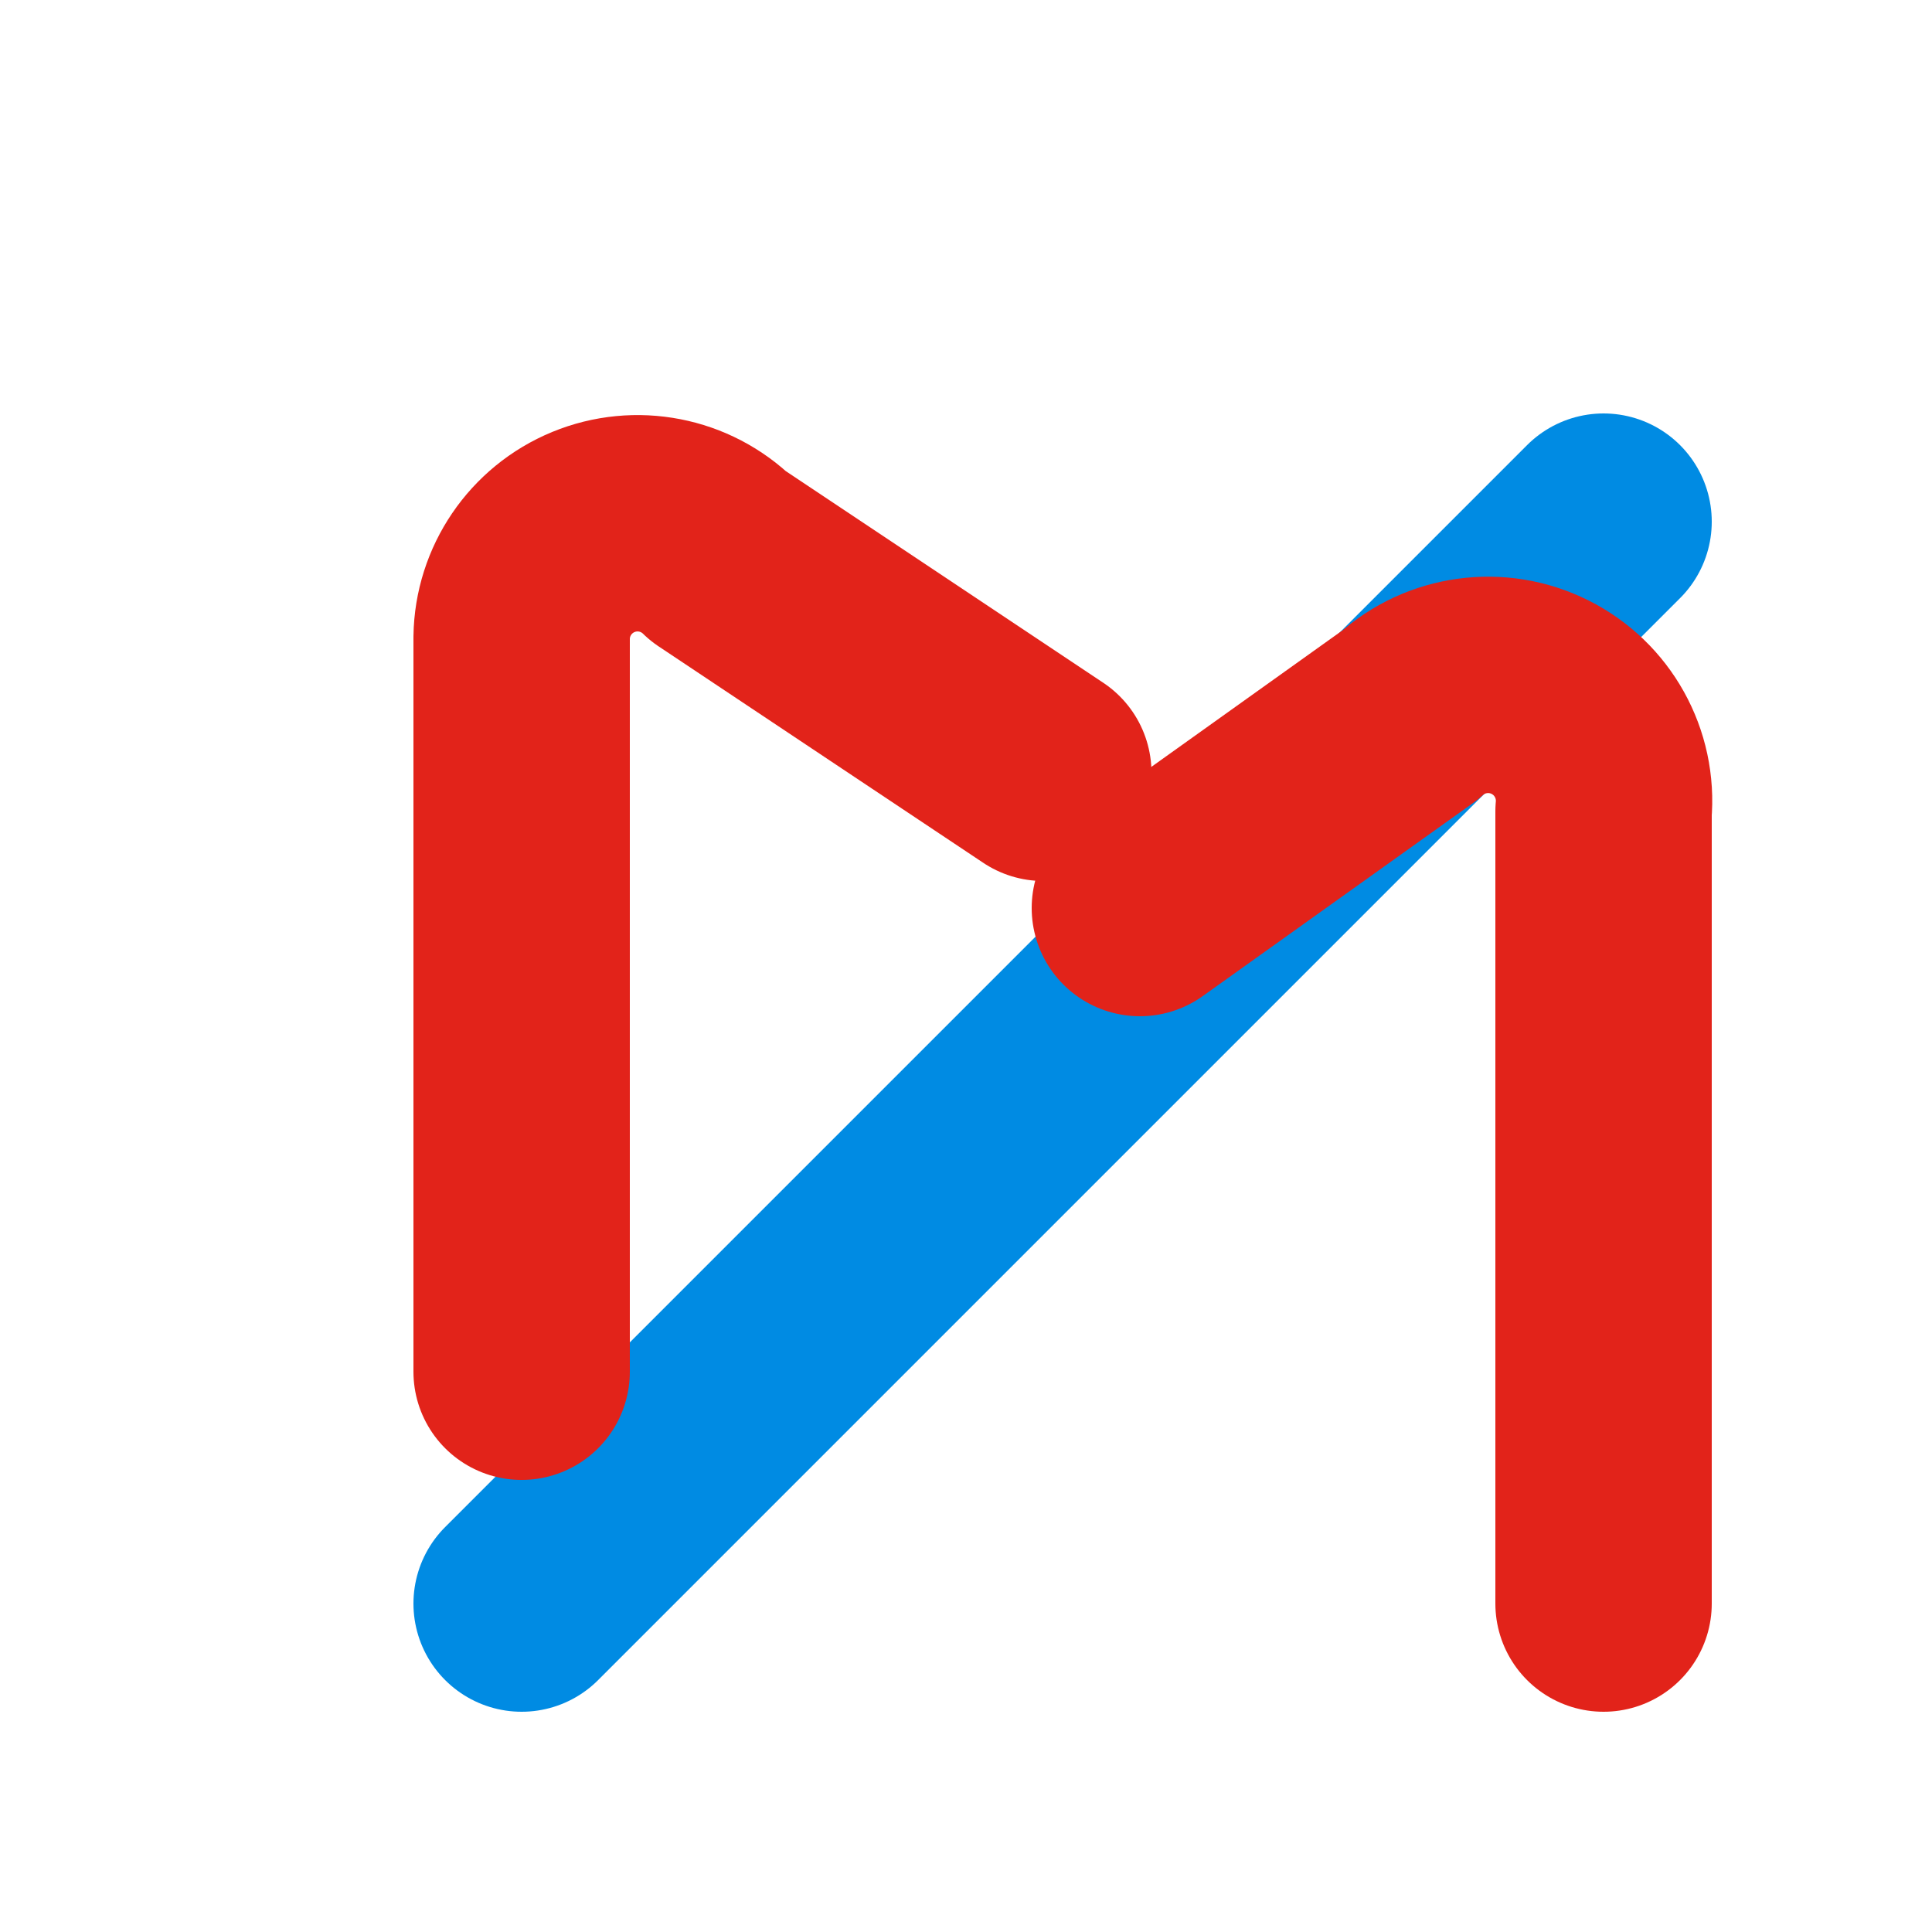
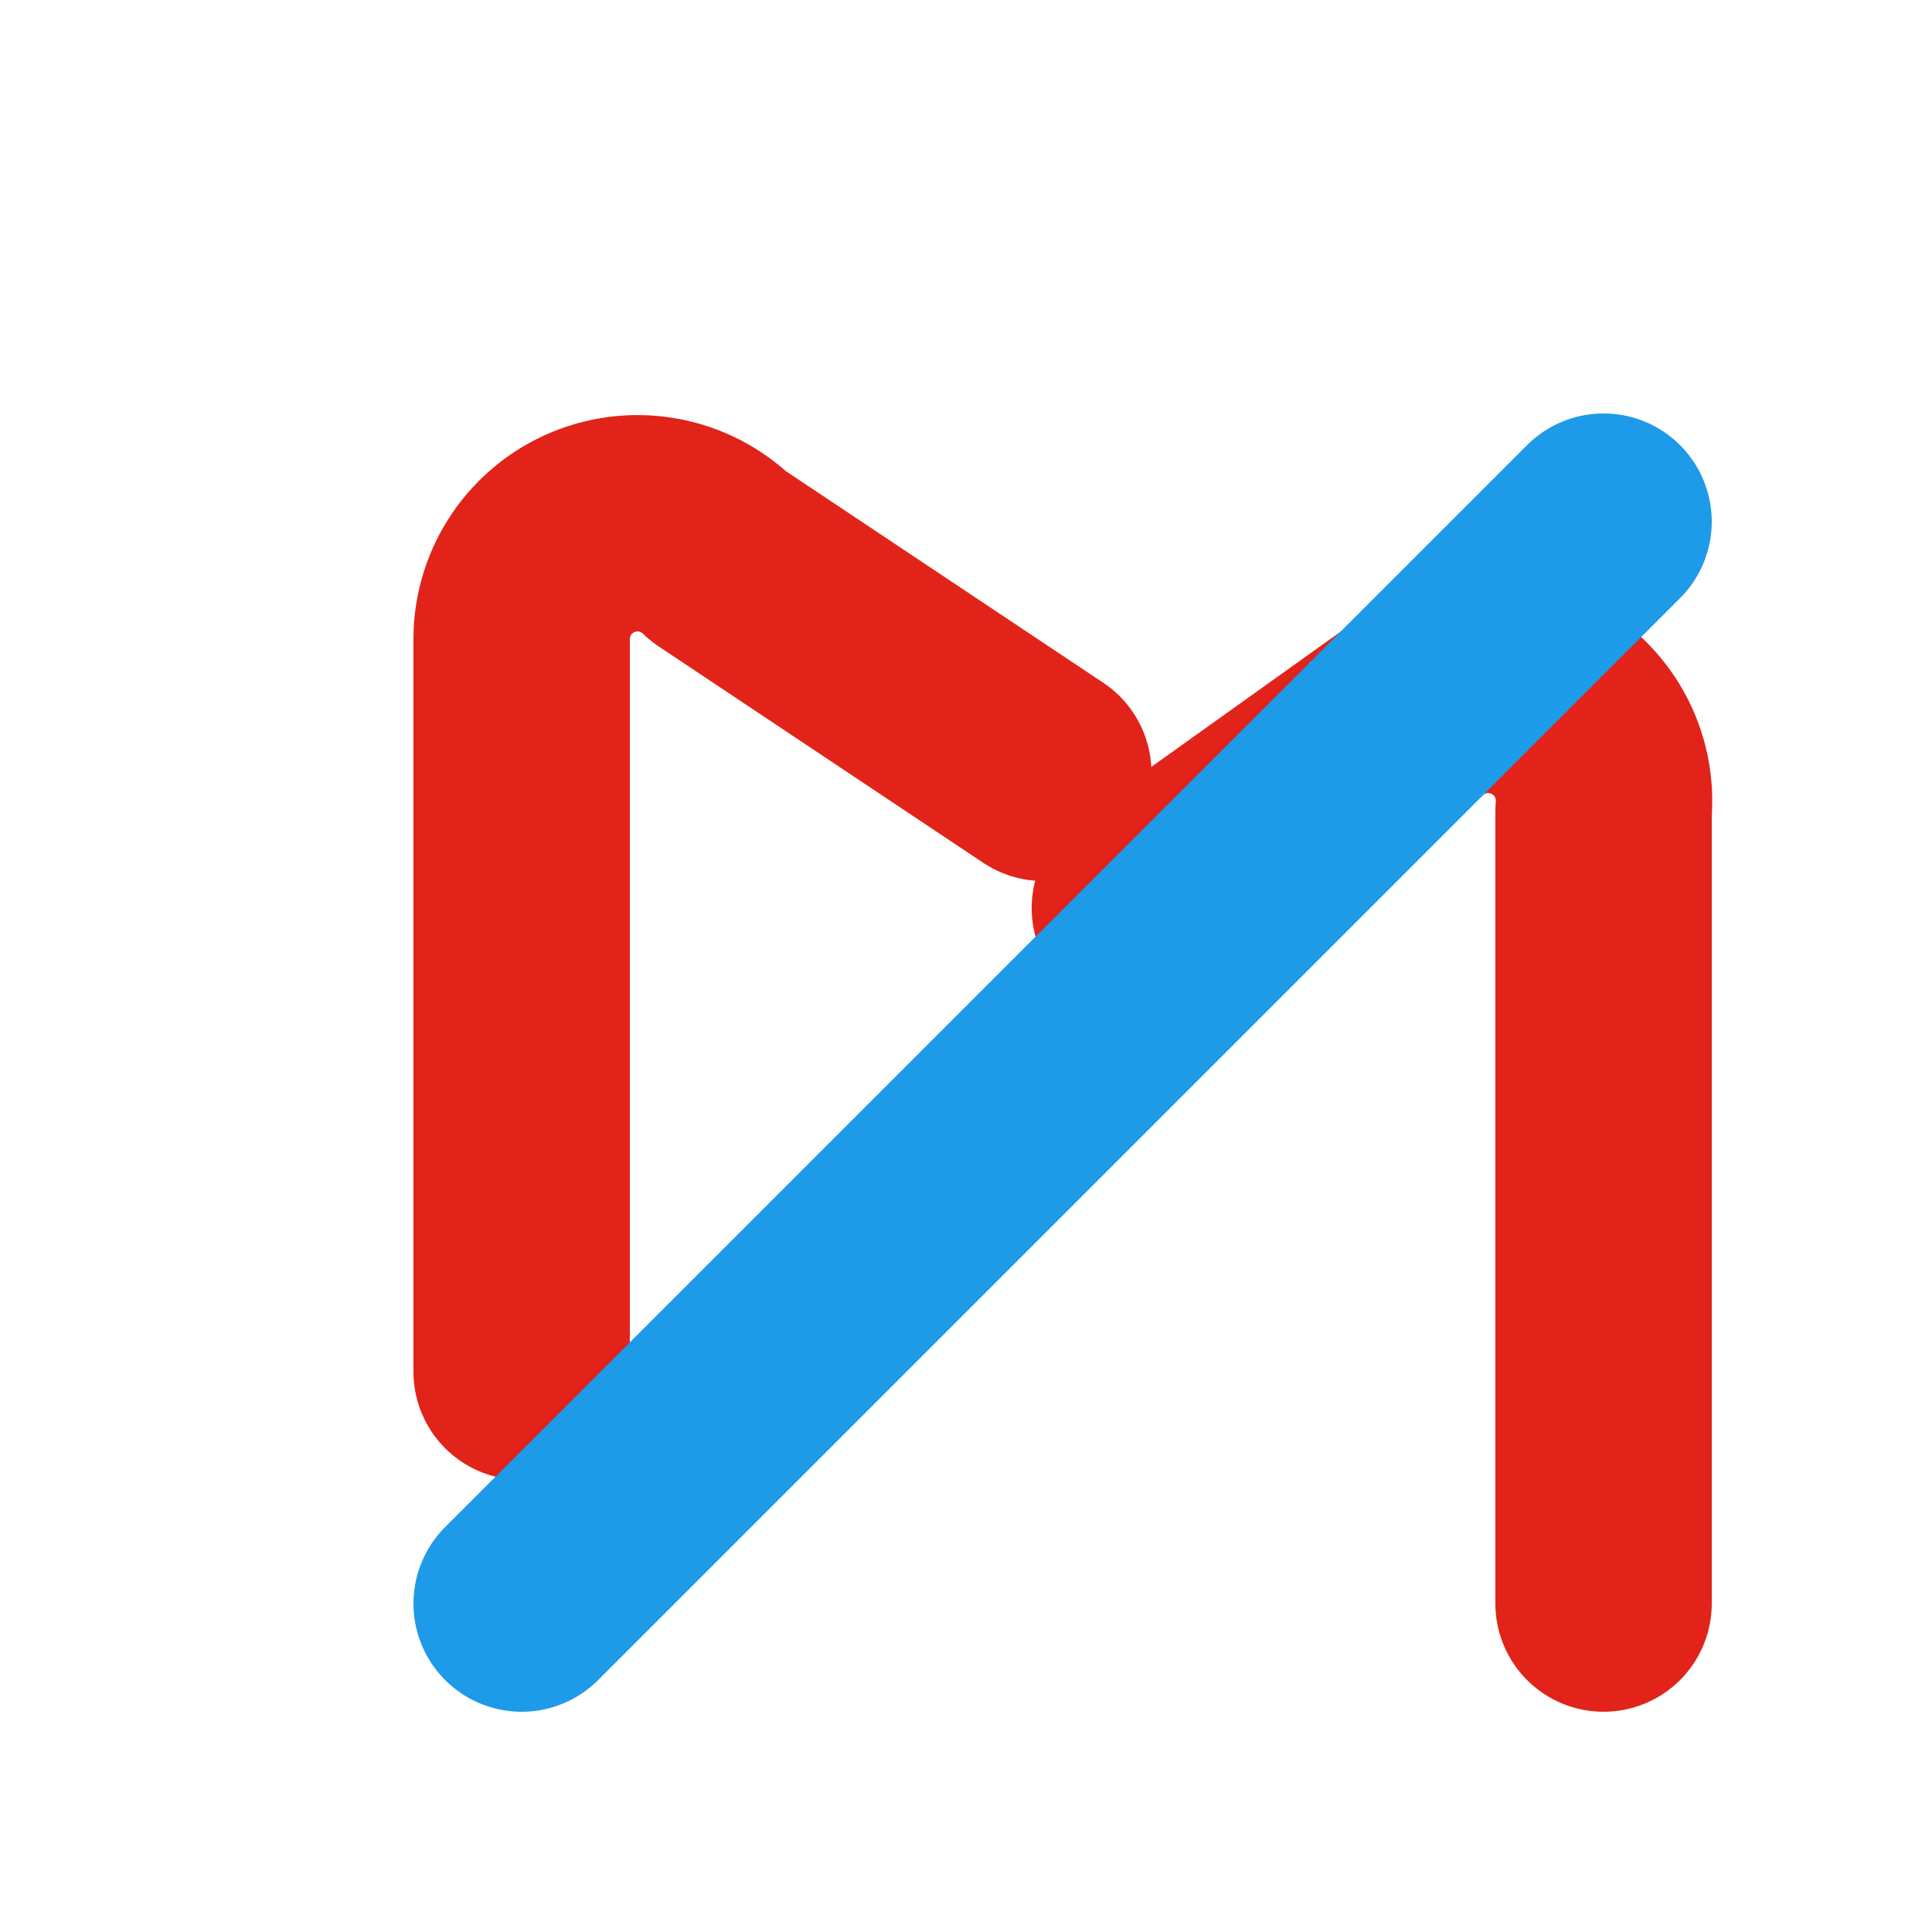
<svg xmlns="http://www.w3.org/2000/svg" viewBox="0 0 500 500">
  <g transform="translate(25, 25)">
-     <line x1="110" y1="390" x2="390" y2="110" stroke="#008BE3" stroke-width="56" stroke-linecap="round" />
    <path d="M 110 330 L 110 140 A 30 30 0 0 1 161 119 L 245 175" fill="none" stroke="#E2231A" stroke-width="56" stroke-linecap="round" stroke-linejoin="round" />
    <path d="M 270 210 L 340 160 A 30 30 0 0 1 390 185 L 390 390" fill="none" stroke="#E2231A" stroke-width="56" stroke-linecap="round" stroke-linejoin="round" />
+     <line x1="110" y1="390" x2="390" y2="110" stroke="#1E9BE8" stroke-width="56" stroke-linecap="round" />
  </g>
</svg>
